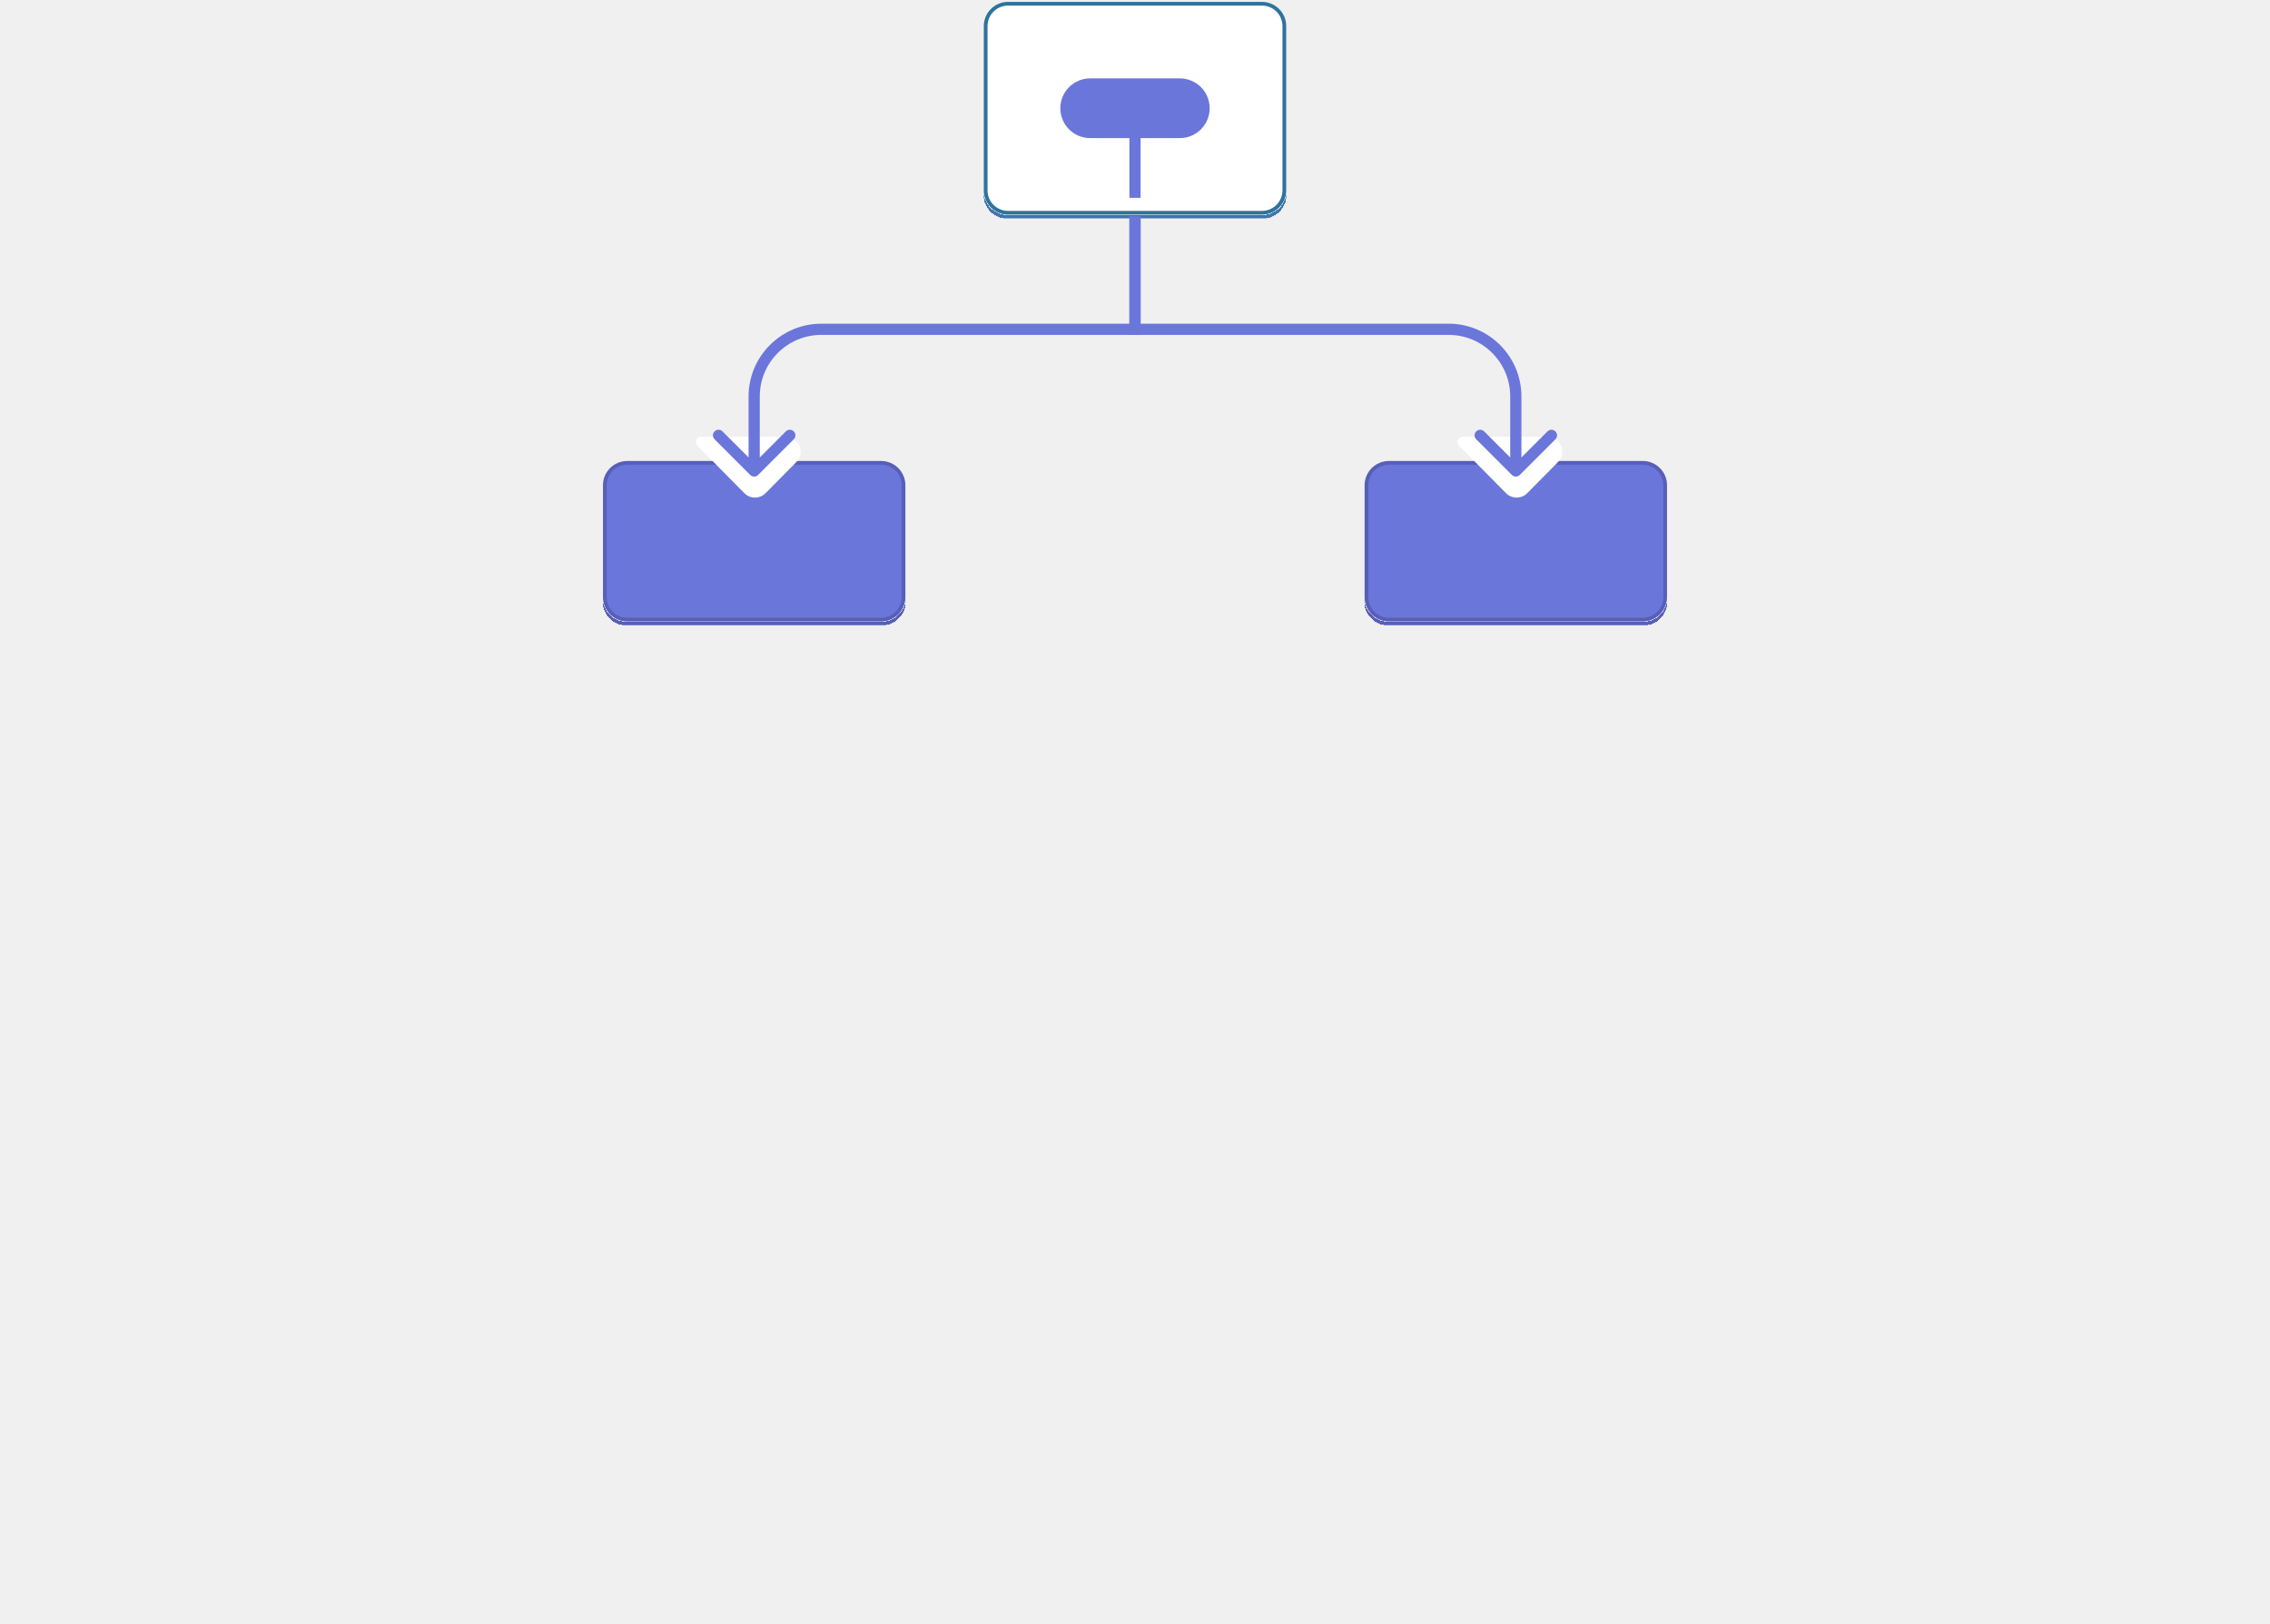
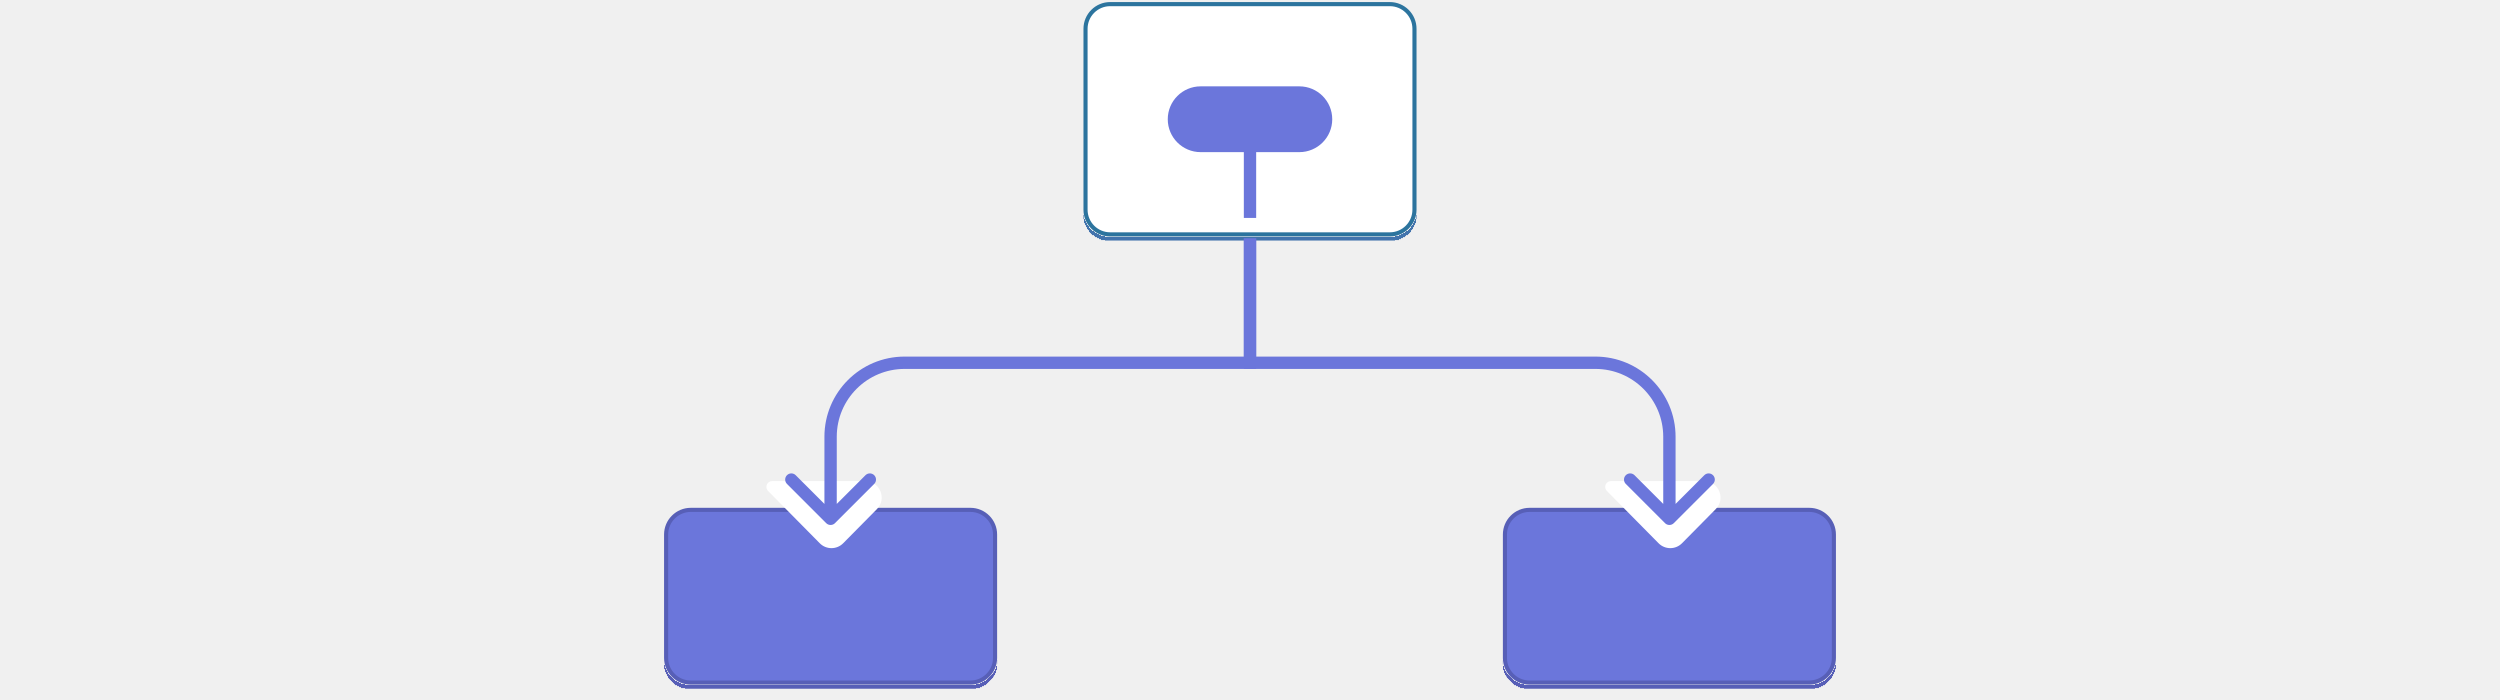
- <svg xmlns="http://www.w3.org/2000/svg" width="608" height="435" viewBox="0 0 608 435" fill="none">
+ <svg xmlns="http://www.w3.org/2000/svg" width="608" height="170" viewBox="0 0 608 170" fill="none">
  <g filter="url(#filter0_d_433_4835)">
    <rect x="264" y="1" width="80" height="56" rx="6" fill="white" />
    <rect x="284" y="21" width="40" height="16" rx="8" fill="#6B76DB" />
    <rect x="264" y="1" width="80" height="56" rx="6" stroke="#2C749E" stroke-linejoin="bevel" />
  </g>
  <path d="M304 35L304 53" stroke="#6B76DB" stroke-width="3" />
  <g filter="url(#filter1_d_433_4835)">
    <rect width="80" height="42" rx="6" transform="matrix(-1 0 0 1 242 124)" fill="#6B76DB" />
    <rect width="80" height="42" rx="6" transform="matrix(-1 0 0 1 242 124)" stroke="#575FB7" stroke-linejoin="bevel" />
  </g>
  <path d="M199.368 132.121L186.791 119.394C186.745 119.346 186.701 119.296 186.662 119.242C185.974 118.315 186.637 117 187.791 117H210.424C213.976 117 215.766 121.285 213.269 123.812L205.058 132.121C203.492 133.705 200.934 133.705 199.368 132.121Z" fill="white" />
  <g filter="url(#filter2_d_433_4835)">
    <rect width="80" height="42" rx="6" transform="matrix(-1 0 0 1 446 124)" fill="#6B76DB" />
    <rect width="80" height="42" rx="6" transform="matrix(-1 0 0 1 446 124)" stroke="#575FB7" stroke-linejoin="bevel" />
  </g>
  <path d="M403.368 132.121L390.791 119.394C390.745 119.346 390.701 119.296 390.662 119.242C389.974 118.315 390.637 117 391.791 117H414.424C417.976 117 419.766 121.285 417.269 123.812L409.058 132.121C407.492 133.705 404.934 133.705 403.368 132.121Z" fill="white" />
  <path d="M407.061 127.237C406.475 127.823 405.525 127.823 404.939 127.237L395.393 117.691C394.808 117.105 394.808 116.156 395.393 115.57C395.979 114.984 396.929 114.984 397.515 115.57L406 124.055L414.485 115.57C415.071 114.984 416.021 114.984 416.607 115.57C417.192 116.156 417.192 117.105 416.607 117.691L407.061 127.237ZM304 88.222V89.722H302.5V88.222H304ZM404.5 126.176V106.222H407.5V126.176H404.5ZM388 89.722H304V86.722H388V89.722ZM302.5 88.222V58H305.5V88.222H302.5ZM404.5 106.222C404.5 97.109 397.113 89.722 388 89.722V86.722C398.77 86.722 407.5 95.452 407.5 106.222H404.5Z" fill="#6B76DB" />
  <path d="M200.939 127.237C201.525 127.823 202.475 127.823 203.061 127.237L212.607 117.691C213.192 117.105 213.192 116.156 212.607 115.57C212.021 114.984 211.071 114.984 210.485 115.57L202 124.055L193.515 115.57C192.929 114.984 191.979 114.984 191.393 115.57C190.808 116.156 190.808 117.105 191.393 117.691L200.939 127.237ZM304 88.222V89.722H305.5V88.222H304ZM203.5 126.176V106.222H200.5V126.176H203.5ZM220 89.722H304V86.722H220V89.722ZM305.5 88.222V58H302.5V88.222H305.5ZM203.5 106.222C203.5 97.109 210.887 89.722 220 89.722V86.722C209.23 86.722 200.5 95.452 200.5 106.222H203.5Z" fill="#6B76DB" />
  <defs>
    <filter id="filter0_d_433_4835" x="263.5" y="0.5" width="81" height="58" filterUnits="userSpaceOnUse" color-interpolation-filters="sRGB">
      <feFlood flood-opacity="0" result="BackgroundImageFix" />
      <feColorMatrix in="SourceAlpha" type="matrix" values="0 0 0 0 0 0 0 0 0 0 0 0 0 0 0 0 0 0 127 0" result="hardAlpha" />
      <feOffset dy="1" />
      <feComposite in2="hardAlpha" operator="out" />
      <feColorMatrix type="matrix" values="0 0 0 0 0.263 0 0 0 0 0.455 0 0 0 0 0.679 0 0 0 1 0" />
      <feBlend mode="normal" in2="BackgroundImageFix" result="effect1_dropShadow_433_4835" />
      <feBlend mode="normal" in="SourceGraphic" in2="effect1_dropShadow_433_4835" result="shape" />
    </filter>
    <filter id="filter1_d_433_4835" x="161.5" y="123.5" width="81" height="44" filterUnits="userSpaceOnUse" color-interpolation-filters="sRGB">
      <feFlood flood-opacity="0" result="BackgroundImageFix" />
      <feColorMatrix in="SourceAlpha" type="matrix" values="0 0 0 0 0 0 0 0 0 0 0 0 0 0 0 0 0 0 127 0" result="hardAlpha" />
      <feOffset dy="1" />
      <feComposite in2="hardAlpha" operator="out" />
      <feColorMatrix type="matrix" values="0 0 0 0 0.341 0 0 0 0 0.373 0 0 0 0 0.718 0 0 0 1 0" />
      <feBlend mode="normal" in2="BackgroundImageFix" result="effect1_dropShadow_433_4835" />
      <feBlend mode="normal" in="SourceGraphic" in2="effect1_dropShadow_433_4835" result="shape" />
    </filter>
    <filter id="filter2_d_433_4835" x="365.5" y="123.5" width="81" height="44" filterUnits="userSpaceOnUse" color-interpolation-filters="sRGB">
      <feFlood flood-opacity="0" result="BackgroundImageFix" />
      <feColorMatrix in="SourceAlpha" type="matrix" values="0 0 0 0 0 0 0 0 0 0 0 0 0 0 0 0 0 0 127 0" result="hardAlpha" />
      <feOffset dy="1" />
      <feComposite in2="hardAlpha" operator="out" />
      <feColorMatrix type="matrix" values="0 0 0 0 0.341 0 0 0 0 0.373 0 0 0 0 0.718 0 0 0 1 0" />
      <feBlend mode="normal" in2="BackgroundImageFix" result="effect1_dropShadow_433_4835" />
      <feBlend mode="normal" in="SourceGraphic" in2="effect1_dropShadow_433_4835" result="shape" />
    </filter>
  </defs>
</svg>
